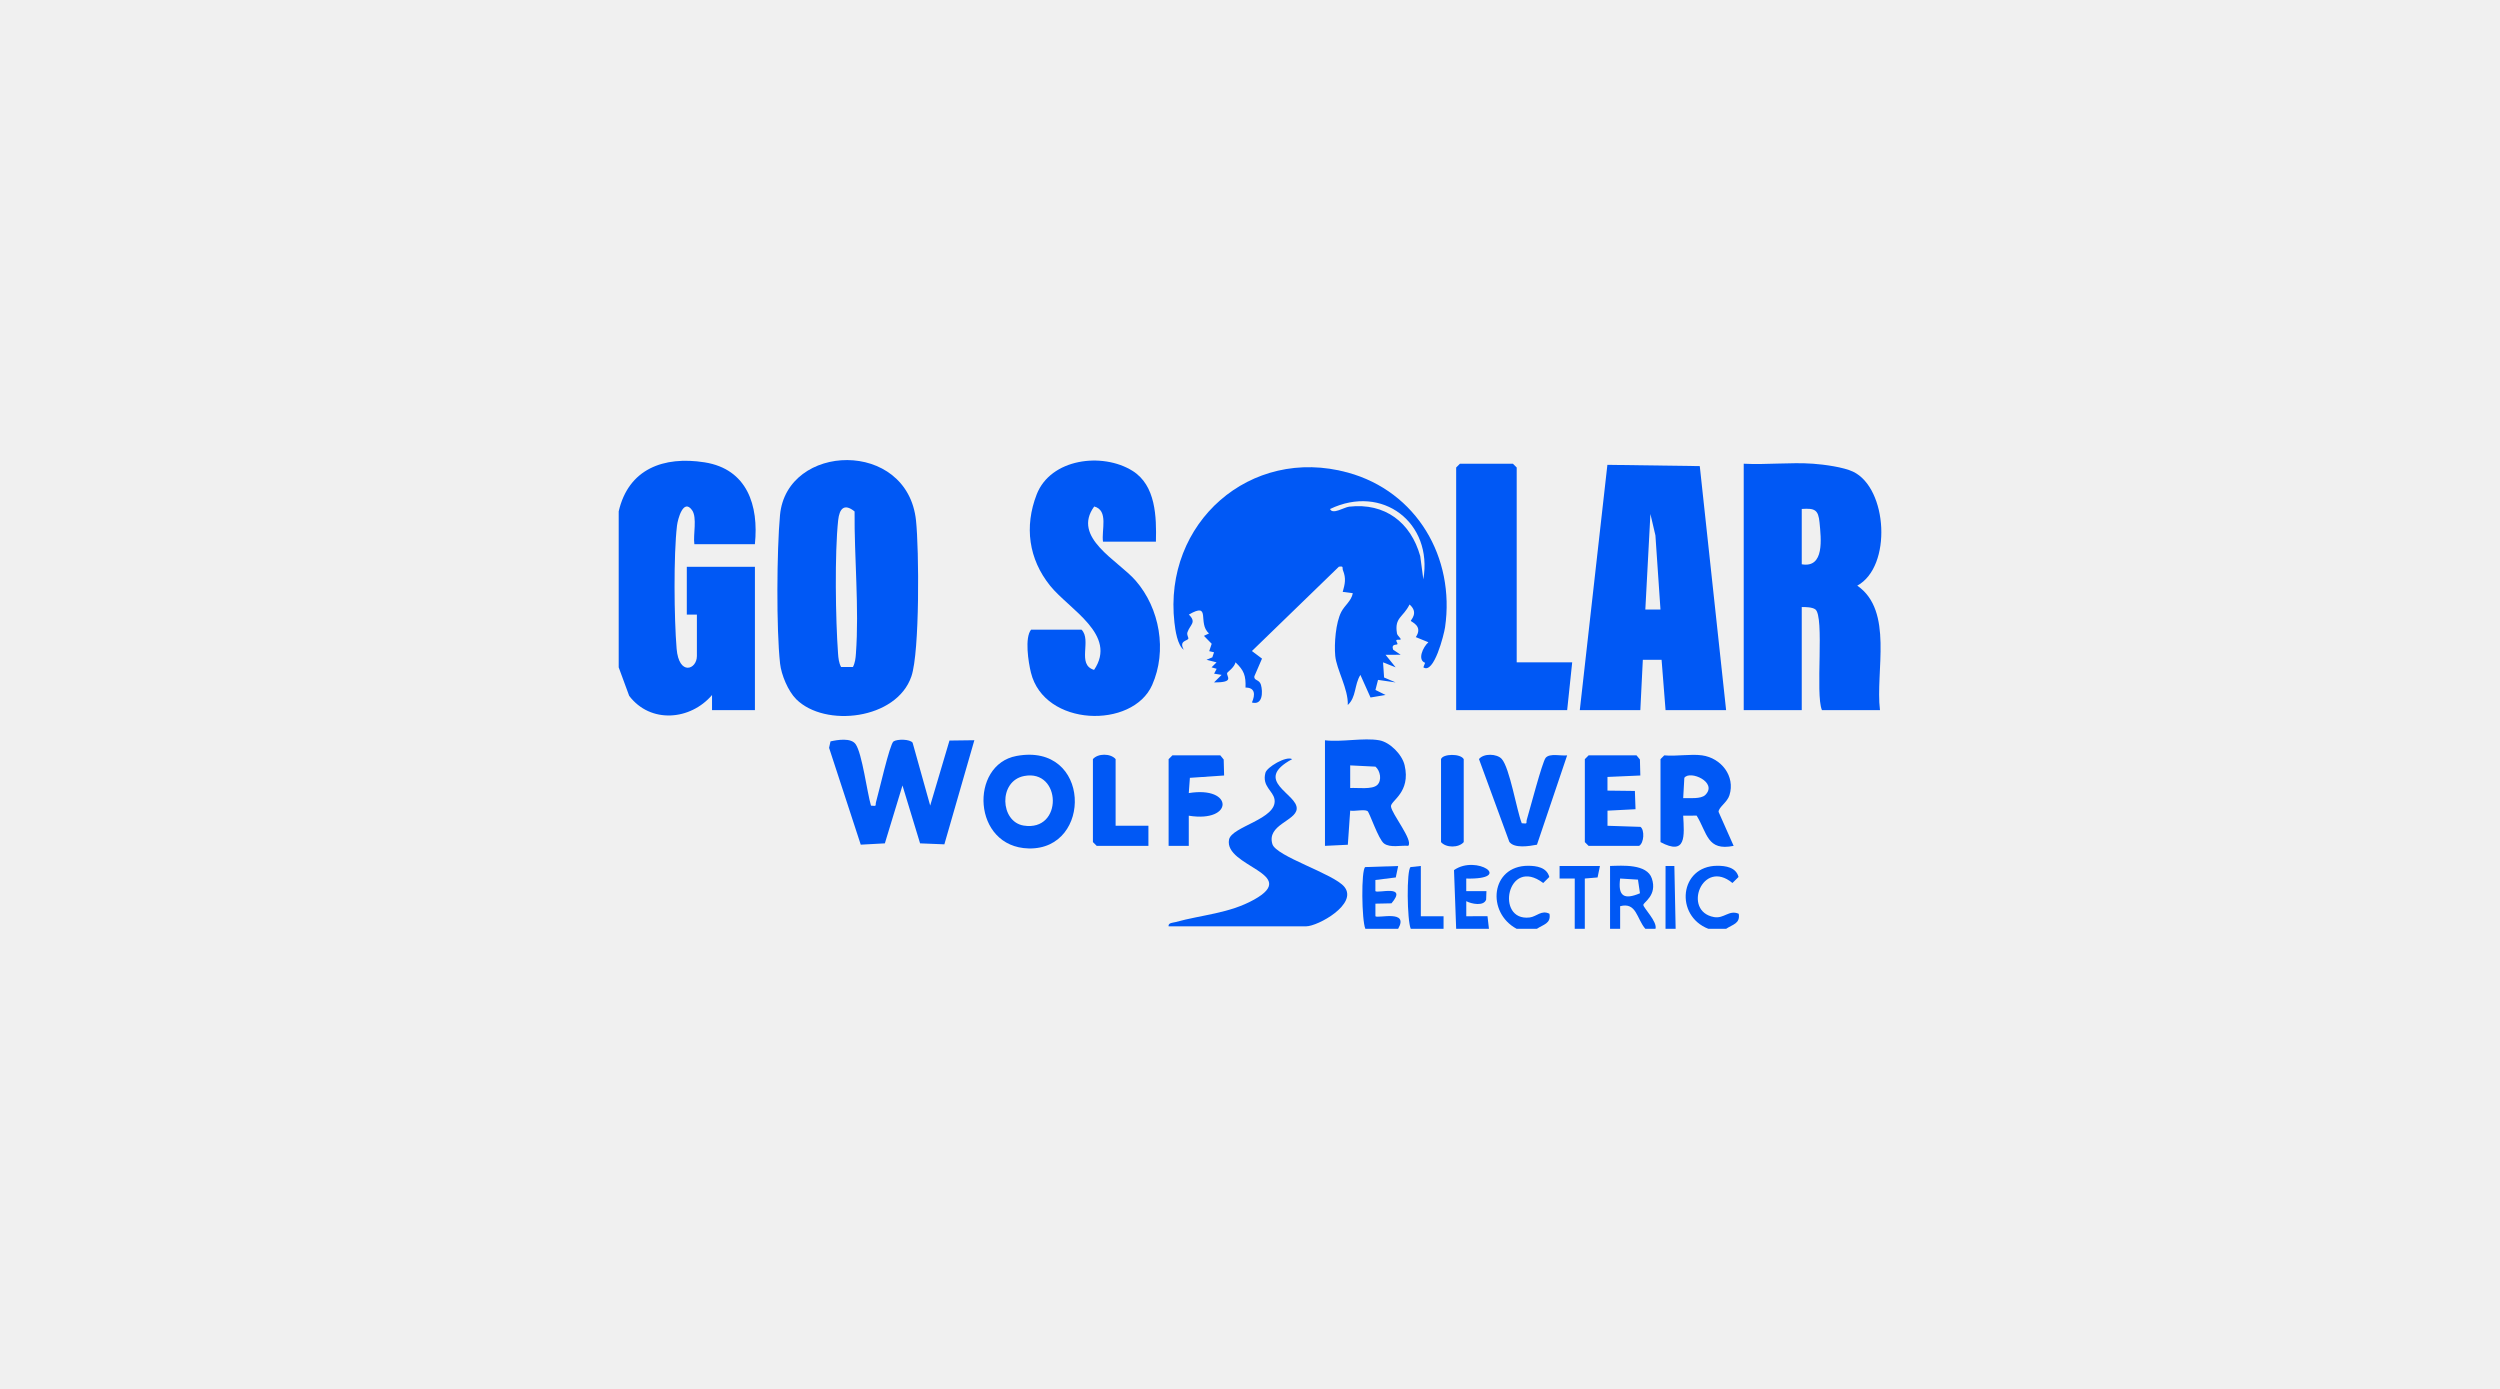
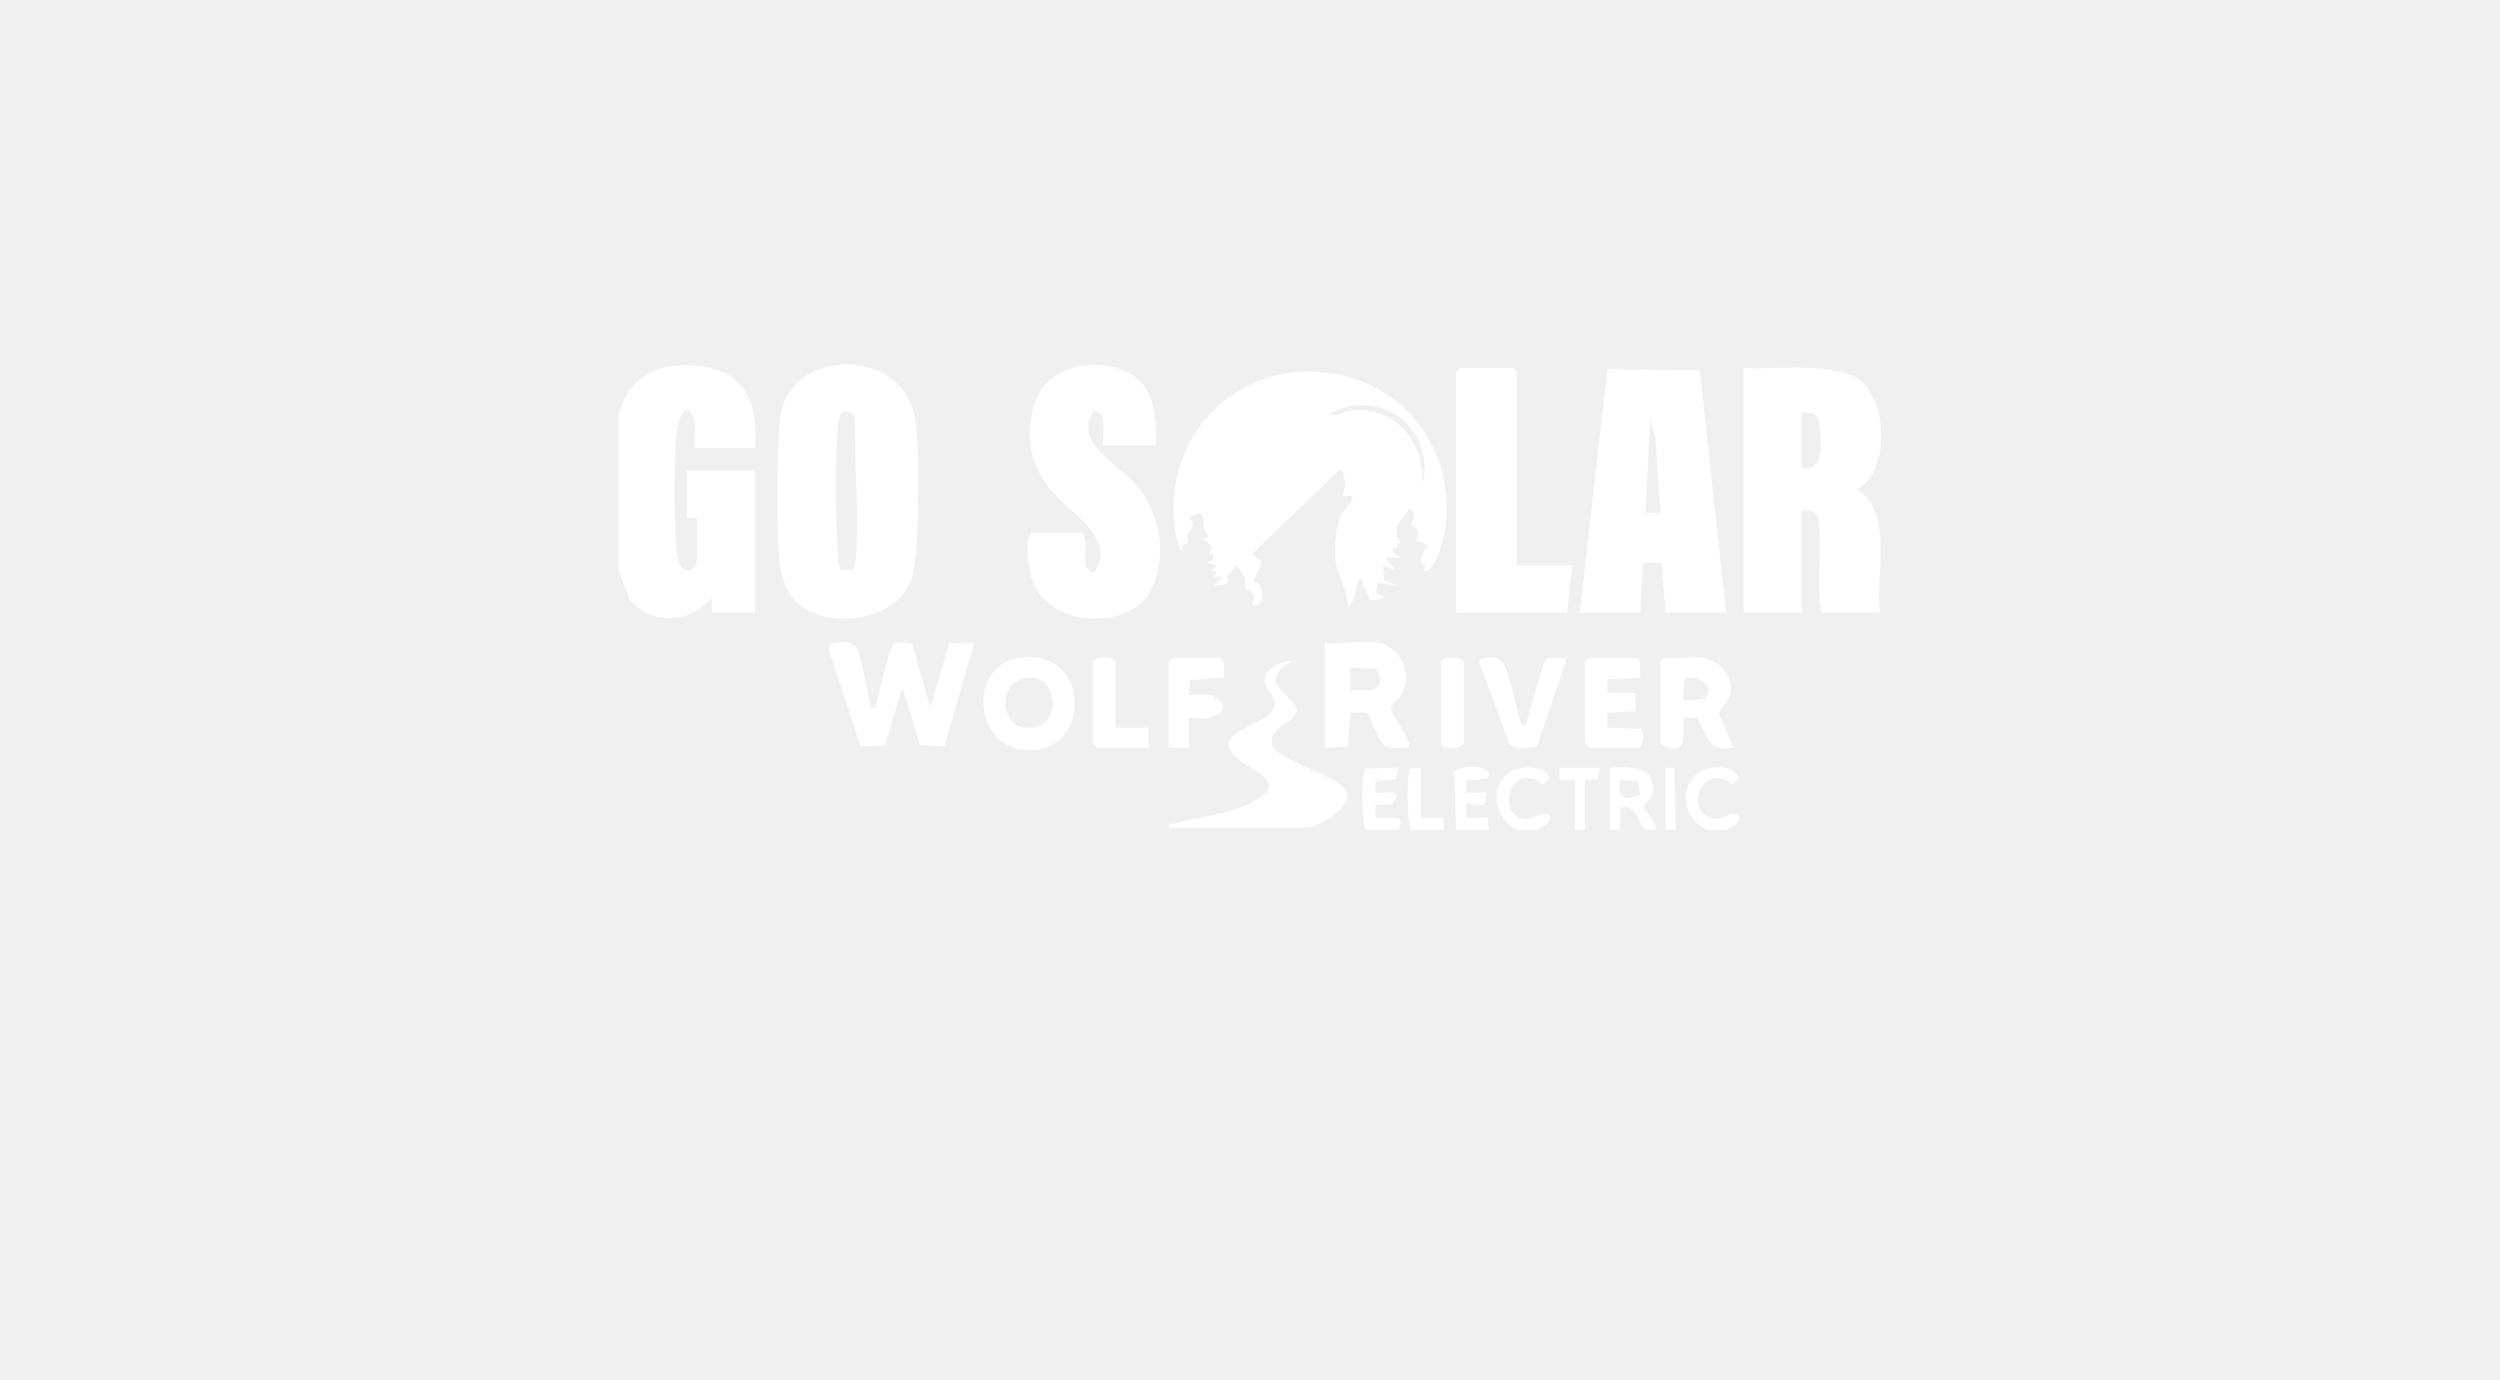
- <svg xmlns="http://www.w3.org/2000/svg" id="Layer_1" data-name="Layer 1" viewBox="0 0 900 500">
-   <defs>
-     <style>
-       .cls-1 {
-         fill: #0058f5;
-       }
-     </style>
-   </defs>
-   <g id="s2c0mG">
-     <g>
-       <path class="cls-1" d="M222.72,184.14c3.51-15.35,16.2-20.02,30.92-17.7,15.37,2.42,19.56,15.55,18.12,29.46h-21.79c-.5-3.38,1.09-9.6-.85-12.27-3.13-4.31-5.13,3.31-5.4,5.59-1.26,10.61-1.04,33.41-.14,44.28.82,9.91,7.3,7.56,7.3,2.68v-14.93h-3.63v-17.2h24.52v51.59h-15.44v-5.43c-7.78,9.12-22.15,10.39-29.82.3l-3.78-10.26v-56.11Z" />
-       <path class="cls-1" d="M595.96,334.38h-3.63c-3.15-3.61-3.16-9.71-9.08-8.15v8.15s-3.63,0-3.63,0v-22.63c4.39-.14,13.27-.81,15.04,4.48,2.05,6.15-3.05,8.56-3.06,9.55s5.16,6.13,4.37,8.61ZM590.39,321.59l-.72-4.92-6.42-.4c-.84,6.39,1.4,7.73,7.14,5.31Z" />
-       <path class="cls-1" d="M491.53,334.38c-1.33-3.05-1.55-21.19-.06-22.23l11.87-.39-.86,4.12-7.34.92v4.01c.9.91,11.72-2.57,5.79,4.39l-5.78.12v4.53c.86.88,12.23-2.5,8.18,4.52h-11.81Z" />
-       <path class="cls-1" d="M524.22,334.38l-.78-21.14c8.06-5.69,21.77,3.45,4.41,3.04v4.53s7.27,0,7.27,0l-.11,3.05c-.83,2.47-5.31,1.56-7.15.56v5.43s7.64-.02,7.64-.02l.52,4.54h-11.81Z" />
-       <path class="cls-1" d="M546.01,334.38c-10.99-5.87-9.36-22.66,4.08-22.7,3.03,0,6.76.55,7.66,4.03l-2.19,2.17c-12.94-9.79-17.44,13.93-4.88,12.41,2.5-.3,4.27-2.82,7.13-1.33.62,3.56-2.27,3.85-4.54,5.42h-7.26Z" />
-       <path class="cls-1" d="M615.03,334.38c-12.21-4.71-10.45-22.64,3.18-22.7,3.03-.01,6.76.54,7.66,4.03l-2.19,2.17c-10.8-8.98-18.19,10.19-6.63,12.27,3.63.65,5.42-2.72,8.89-1.19.62,3.56-2.27,3.85-4.54,5.42h-6.36Z" />
-       <path class="cls-1" d="M507.87,334.38c-1.33-3.04-1.55-21.21-.06-22.23l3.69-.4v18.1h8.18s0,4.53,0,4.53h-11.81Z" />
-       <polygon class="cls-1" points="566.9 334.38 566.91 316.27 561.45 316.28 561.45 311.75 575.98 311.75 575.13 315.88 570.53 316.27 570.53 334.38 566.9 334.38" />
-       <polygon class="cls-1" points="599.59 334.38 599.6 311.75 602.77 311.75 603.23 334.38 599.59 334.38" />
-       <path class="cls-1" d="M512.41,240.24l.63-1.63c-2.85-1.02-.82-5.62,1.18-7.4l-4.53-1.85c2.78-4.09-1.79-5.49-1.8-5.86-.01-.34,2.95-2.96-.46-5.88-2.3,4.71-5.49,4.61-4.52,10.4.16.94,1.61,1.81,1.29,2.23-.11.15-1.31-.1-1.5.22-.21.35.55,1.11.36,1.44-.22.37-2.34-.24-1.53,1.98l2.72,1.82-5.45.02,3.63,4.51-4.53-1.8.37,5.46,4.16,1.77-6.34-.91-.93,3.62,3.64,1.81-5.41.91-3.65-8.14c-2.26,3.67-1.4,7.92-4.54,10.85.27-5.65-4.09-12.86-4.52-17.76-.39-4.37.17-11.89,2.19-15.78,1.23-2.37,3.64-3.94,4.14-6.72l-3.63-.47c.82-2.92,1.27-4.84.08-7.79-.37-.92.47-1.56-1.46-1.28l-31.31,30.36,3.63,2.73-2.76,6.39c-.19,1.64,1.8,1.02,2.38,3.04.71,2.51.69,7.47-3.25,6.37,1.27-2.86,1.14-5.4-2.3-5.37.13-4.32-.53-6.18-3.61-9.09-.32,1.72-2.88,3.53-2.98,3.77-.5,1.21,3.01,3.53-4.74,3.45l2.72-2.7-2.7-.44.92-1.75-1.84-.53,1.8-1.79-3.62-.93,2.1-.88.61-1.82-1.73-.4.89-2.66-2.79-2.85,1.83-.88c-4.32-3.63.99-11.54-7.26-6.78,2.86,2.83.5,3.51-.5,6.34-.33.93.38,1.89.33,2.24-.16.99-3.6.66-1.65,4.08-2.27-1.54-3.07-7.04-3.37-9.75-4.1-35.84,27.22-63.68,62.4-54.04,24.81,6.8,38.67,30.58,35.02,55.7-.39,2.68-4.02,17.03-7.77,14.43ZM512.4,208.57c3.52-20.44-14.79-34.37-33.58-25.33.89,2.15,5.05-.63,6.87-.84,12.91-1.47,22.19,5.67,25.59,17.79l1.12,8.38Z" />
-       <path class="cls-1" d="M652.72,166.94c3.93.28,10.91,1.21,14.38,2.86,12.47,5.95,14.08,34.19,1.52,41.03,13.14,9.11,6.47,30.88,8.17,44.81h-20.89c-2.47-5.62,1.03-33.83-2.4-36.28-1.14-.81-3.44-.82-4.87-.83v37.11h-20.89v-88.7c8.16.43,16.87-.58,24.97,0ZM648.63,203.14c8.24,1.46,6.96-9.22,6.41-14.99-.44-4.64-1.67-5.24-6.41-4.93v19.91Z" />
-       <path class="cls-1" d="M286.61,251.69c-2.89-2.89-5.33-8.72-5.78-12.79-1.38-12.44-1.19-40.8-.03-53.44,2.38-26.05,45.88-27.49,48.97,1.96,1.1,10.49,1.36,47.15-1.66,56.05-5.29,15.61-31.14,18.56-41.49,8.23ZM307.05,240.12c.79-1.5.96-3.13,1.08-4.81,1.2-16.37-.62-34.74-.48-51.19-3.74-3.03-5.46-1.01-5.91,3.16-1.29,11.96-.94,35.76-.04,48.02.12,1.67.29,3.31,1.08,4.81h4.28Z" />
-       <path class="cls-1" d="M621.39,255.64h-21.79l-1.43-18.12h-6.75s-.9,18.12-.9,18.12h-21.79l9.93-88.3,33.26.46,9.48,87.85ZM597.77,219.43l-1.82-26.69-1.8-7.7-1.83,34.39h5.45Z" />
-       <path class="cls-1" d="M416.15,195h-19.07c-.6-4.14,2.09-11.26-3.16-12.67-8.18,11.2,8.56,19.38,14.93,26.72,8.68,9.99,11.37,25.26,5.93,37.54-7.05,15.92-38.86,15.11-43.65-4.47-.93-3.8-2.29-12.54.06-15.44h18.16c3.78,3.79-1.85,12.6,4.52,14.48,8.56-12.67-8.95-21.73-15.85-30.33-7.71-9.62-9.3-21.25-4.82-32.82,5.01-12.93,23.62-15.28,34.48-8.52,8.45,5.26,8.67,16.63,8.45,25.52Z" />
-       <polygon class="cls-1" points="546.01 238.44 565.99 238.44 564.18 255.64 524.22 255.64 524.22 168.3 525.58 166.94 544.65 166.94 546.01 168.3 546.01 238.44" />
-       <path class="cls-1" d="M420.69,333.47c-.2-1.31,1.6-1.27,2.54-1.53,9.45-2.63,19.25-3.07,28.23-8.07,16.81-9.36-10.85-11.88-9.01-21.6.9-4.76,17.41-7.37,16.39-14.42-.46-3.19-4.59-4.7-3.29-9.64.54-2.06,7.47-6.16,9.63-4.92-14.56,7.84,2.14,12.47,1.63,17.96-.4,4.31-10.85,5.7-8.75,12.63,1.35,4.46,22.09,10.67,25.91,15.38,5,6.17-9.51,14.22-13.79,14.22h-49.49Z" />
-       <path class="cls-1" d="M313.54,290.03c2.35.25,1.45,0,1.84-1.33.93-3.15,4.92-20.89,6.29-21.79s5.9-.85,6.87.46l6.33,22.64,6.94-23.41,8.96-.12-10.8,37.48-8.74-.35-6.34-20.84-6.34,20.84-8.68.47-11.4-34.86.51-2.32c2.62-.59,7.39-1.36,9.05,1.01,2.35,3.35,4.12,17.39,5.52,22.11Z" />
-       <path class="cls-1" d="M496.52,266.5c3.87.68,8.24,5.13,9.14,8.98,2.31,9.84-5.1,12.79-4.91,14.83.25,2.69,8.12,12.24,6.22,14.19-2.73-.24-6.43.8-8.7-.83-2.06-1.49-5.24-11.24-5.98-11.69-1.14-.7-4.58.14-6.22-.15l-.85,12.28-8.23.4v-38.01c5.88.73,13.96-.99,19.52,0ZM495.84,282.57c1.7-1.67,1.08-5.09-.68-6.58l-9.09-.45v8.15c2.53-.18,7.95.66,9.77-1.13Z" />
-       <path class="cls-1" d="M365.96,272.14c26.91-4.94,27.46,33.85,4.37,33.3-20.33-.48-21.41-30.17-4.37-33.3ZM368.7,279.36c-9.35,1.8-8.69,16.49-.17,17.85,14.28,2.28,13.63-20.44.17-17.85Z" />
-       <path class="cls-1" d="M612.76,271.93c6.89.97,11.99,7.48,9.85,14.33-.82,2.64-3.89,4.29-3.93,6.01l5.43,12.24c-9.56,1.97-9.45-4.57-13.32-10.89l-4.84.03c.39,7.28,1.18,14.51-8.17,9.51v-29.87l1.36-1.36c4.29.42,9.48-.58,13.62,0ZM613.9,286.19c4.64-4.57-5.59-9.04-7.54-6.16l-.41,7.29c2.15-.06,6.38.41,7.95-1.13Z" />
-       <path class="cls-1" d="M589.15,271.93l1.22,1.5.15,5.75-11.83.52v4.92s9.87.12,9.87.12l.23,6.58-10.09.52v5.44s11.87.39,11.87.39c1.51,1.06,1.33,5.81-.51,6.85h-18.16l-1.36-1.36v-29.87l1.36-1.36h17.25Z" />
-       <path class="cls-1" d="M547.84,296.37c2.39.27,1.43-.04,1.82-1.33,1.06-3.51,5.55-20.74,6.78-22.22,1.47-1.76,5.6-.61,7.73-.89l-10.86,32.16c-2.85.54-8.16,1.42-9.95-1.02l-10.93-29.8c1.69-2.15,6.49-1.96,8.19-.05,2.9,3.27,5.33,18.31,7.21,23.14Z" />
-       <path class="cls-1" d="M439.31,271.93l1.22,1.5.15,5.75-12.32.84-.4,5.49c16.22-2.64,16.24,10.77,0,8.14v10.87s-7.26,0-7.26,0v-31.23l1.36-1.36h17.25Z" />
-       <path class="cls-1" d="M401.62,297.27h11.81s0,7.24,0,7.24h-18.62l-1.36-1.36v-29.87c1.81-2.11,6.36-2.11,8.17,0v23.98Z" />
-       <path class="cls-1" d="M518.77,273.29c.61-1.95,7.01-2.1,8.17,0v29.87c-1.81,2.11-6.36,2.11-8.17,0v-29.87Z" />
-     </g>
-   </g>
+ <svg xmlns="http://www.w3.org/2000/svg" width="270" height="149" viewBox="0 0 270 149" fill="none">
+   <path d="M66.816 44.874C67.869 40.3 71.676 38.908 76.092 39.599C80.703 40.32 81.96 44.233 81.528 48.378H74.991C74.841 47.371 75.318 45.517 74.736 44.722C73.797 43.438 73.197 45.708 73.116 46.388C72.738 49.55 72.804 56.344 73.074 59.583C73.32 62.536 75.264 61.836 75.264 60.382V55.933H74.175V50.807H81.531V66.181H76.899V64.563C74.565 67.281 70.254 67.659 67.953 64.652L66.819 61.595V44.874H66.816Z" fill="white" />
+   <path d="M178.789 89.645H177.7C176.755 88.57 176.752 86.752 174.976 87.217V89.645H173.887V82.901C175.204 82.86 177.868 82.66 178.399 84.237C179.014 86.069 177.484 86.787 177.481 87.082C177.478 87.377 179.029 88.909 178.792 89.648L178.789 89.645ZM177.118 85.834L176.902 84.368L174.976 84.249C174.724 86.153 175.396 86.552 177.118 85.831V85.834Z" fill="white" />
+   <path d="M147.46 89.645C147.061 88.736 146.995 83.331 147.442 83.021L151.003 82.904L150.745 84.132L148.543 84.406V85.601C148.813 85.873 152.059 84.836 150.28 86.91L148.546 86.945V88.295C148.804 88.558 152.215 87.55 151 89.642H147.457L147.46 89.645Z" fill="white" />
+   <path d="M157.267 89.645L157.033 83.346C159.451 81.65 163.564 84.374 158.356 84.252V85.602H160.537L160.504 86.51C160.255 87.246 158.911 86.975 158.359 86.677V88.296L160.651 88.29L160.807 89.642H157.264L157.267 89.645Z" fill="white" />
+   <path d="M163.803 89.645C160.506 87.896 160.995 82.892 165.027 82.881C165.936 82.881 167.055 83.044 167.325 84.082L166.668 84.728C162.786 81.811 161.436 88.879 165.204 88.426C165.954 88.337 166.485 87.586 167.343 88.03C167.529 89.091 166.662 89.177 165.981 89.645H163.803Z" fill="white" />
+   <path d="M184.509 89.645C180.846 88.242 181.374 82.898 185.463 82.881C186.372 82.878 187.491 83.042 187.761 84.082L187.104 84.728C183.864 82.052 181.647 87.765 185.115 88.385C186.204 88.578 186.741 87.574 187.782 88.03C187.968 89.091 187.101 89.177 186.42 89.645H184.512H184.509Z" fill="white" />
+   <path d="M152.362 89.645C151.963 88.739 151.897 83.325 152.344 83.021L153.451 82.902V88.295H155.905V89.645H152.362Z" fill="white" />
+   <path d="M170.071 89.645L170.074 84.249L168.436 84.252V82.902H172.795L172.54 84.132L171.16 84.249V89.645H170.071Z" fill="white" />
+   <path d="M179.877 89.645L179.88 82.902H180.831L180.969 89.645H179.877Z" fill="white" />
+   <path d="M153.724 61.592L153.913 61.106C153.058 60.802 153.667 59.431 154.267 58.901L152.908 58.349C153.742 57.13 152.371 56.713 152.368 56.603C152.365 56.502 153.253 55.721 152.23 54.851C151.54 56.254 150.583 56.225 150.874 57.95C150.922 58.23 151.357 58.489 151.261 58.614C151.228 58.659 150.868 58.585 150.811 58.68C150.748 58.784 150.976 59.011 150.919 59.109C150.853 59.219 150.217 59.038 150.46 59.699L151.276 60.242L149.641 60.248L150.73 61.592L149.371 61.055L149.482 62.682L150.73 63.21L148.828 62.938L148.549 64.017L149.641 64.557L148.018 64.828L146.923 62.402C146.245 63.496 146.503 64.762 145.561 65.635C145.642 63.952 144.334 61.803 144.205 60.343C144.088 59.041 144.256 56.8 144.862 55.641C145.231 54.934 145.954 54.466 146.104 53.638L145.015 53.498C145.261 52.628 145.396 52.056 145.039 51.176C144.928 50.902 145.18 50.712 144.601 50.795L135.208 59.842L136.297 60.656L135.469 62.56C135.412 63.049 136.009 62.864 136.183 63.466C136.396 64.214 136.39 65.692 135.208 65.364C135.589 64.512 135.55 63.755 134.518 63.764C134.557 62.477 134.359 61.922 133.435 61.055C133.339 61.568 132.571 62.107 132.541 62.179C132.391 62.539 133.444 63.23 131.119 63.207L131.935 62.402L131.125 62.271L131.401 61.749L130.849 61.592L131.389 61.058L130.303 60.781L130.933 60.519L131.116 59.976L130.597 59.857L130.864 59.065L130.027 58.215L130.576 57.953C129.28 56.871 130.873 54.514 128.398 55.932C129.256 56.776 128.548 56.978 128.248 57.822C128.149 58.099 128.362 58.385 128.347 58.489C128.299 58.784 127.267 58.686 127.852 59.705C127.171 59.246 126.931 57.607 126.841 56.8C125.611 46.119 135.007 37.823 145.561 40.696C153.004 42.722 157.162 49.809 156.067 57.294C155.95 58.093 154.861 62.369 153.736 61.594L153.724 61.592ZM153.721 52.154C154.777 46.063 149.284 41.912 143.647 44.605C143.914 45.246 145.162 44.418 145.708 44.355C149.581 43.917 152.365 46.045 153.385 49.657L153.721 52.154Z" fill="white" />
+   <path d="M195.816 39.748C196.995 39.832 199.089 40.109 200.13 40.6C203.871 42.374 204.354 50.789 200.586 52.827C204.528 55.542 202.527 62.03 203.037 66.181H196.77C196.029 64.506 197.079 56.099 196.05 55.369C195.708 55.128 195.018 55.125 194.589 55.122V66.181H188.322V39.748C190.77 39.876 193.383 39.575 195.813 39.748H195.816ZM194.589 50.536C197.061 50.971 196.677 47.788 196.512 46.069C196.38 44.686 196.011 44.507 194.589 44.6V50.533V50.536Z" fill="white" />
+   <path d="M85.984 65.004C85.117 64.142 84.385 62.405 84.249 61.192C83.835 57.485 83.892 49.034 84.24 45.267C84.954 37.504 98.004 37.075 98.931 45.851C99.261 48.977 99.34 59.902 98.433 62.554C96.847 67.206 89.091 68.085 85.987 65.007L85.984 65.004ZM92.115 61.556C92.353 61.109 92.403 60.623 92.439 60.123C92.799 55.244 92.254 49.77 92.296 44.868C91.174 43.965 90.657 44.567 90.522 45.809C90.135 49.374 90.24 56.466 90.51 60.12C90.546 60.617 90.597 61.106 90.835 61.553H92.118L92.115 61.556Z" fill="white" />
+   <path d="M186.417 66.181H179.88L179.451 60.781H177.426L177.156 66.181H170.619L173.598 39.867L183.576 40.005L186.42 66.184L186.417 66.181ZM179.331 55.39L178.785 47.437L178.245 45.142L177.696 55.39H179.331Z" fill="white" />
+   <path d="M124.846 48.11H119.125C118.945 46.876 119.752 44.755 118.177 44.334C115.723 47.672 120.745 50.11 122.656 52.297C125.26 55.274 126.067 59.825 124.435 63.484C122.32 68.228 112.777 67.987 111.34 62.152C111.061 61.02 110.653 58.415 111.358 57.551H116.806C117.94 58.68 116.251 61.306 118.162 61.866C120.73 58.09 115.477 55.39 113.407 52.828C111.094 49.961 110.617 46.495 111.961 43.047C113.464 39.194 119.047 38.494 122.305 40.508C124.84 42.076 124.906 45.464 124.84 48.113L124.846 48.11Z" fill="white" />
+   <path d="M163.803 61.055H169.797L169.254 66.181H157.266V40.154L157.674 39.748H163.395L163.803 40.154V61.055Z" fill="white" />
+   <path d="M126.208 89.374C126.148 88.984 126.688 88.996 126.97 88.918C129.805 88.135 132.745 88.003 135.439 86.513C140.482 83.724 132.184 82.973 132.736 80.077C133.006 78.658 137.959 77.88 137.653 75.779C137.515 74.829 136.276 74.379 136.666 72.907C136.828 72.293 138.907 71.071 139.555 71.441C135.187 73.777 140.197 75.157 140.044 76.793C139.924 78.077 136.789 78.491 137.419 80.556C137.824 81.885 144.046 83.736 145.192 85.14C146.692 86.978 142.339 89.377 141.055 89.377H126.208V89.374Z" fill="white" />
+   <path d="M94.062 76.429C94.767 76.504 94.497 76.429 94.614 76.033C94.893 75.094 96.09 69.808 96.501 69.539C96.912 69.271 98.271 69.286 98.562 69.676L100.461 76.423L102.543 69.447L105.231 69.411L101.991 80.58L99.369 80.476L97.467 74.266L95.565 80.476L92.961 80.616L89.541 70.228L89.694 69.536C90.48 69.361 91.911 69.131 92.409 69.837C93.114 70.836 93.645 75.019 94.065 76.426L94.062 76.429Z" fill="white" />
+   <path d="M148.957 69.417C150.118 69.62 151.429 70.946 151.699 72.093C152.392 75.025 150.169 75.905 150.226 76.513C150.301 77.314 152.662 80.16 152.092 80.741C151.273 80.67 150.163 80.98 149.482 80.494C148.864 80.05 147.91 77.144 147.688 77.01C147.346 76.802 146.314 77.052 145.822 76.966L145.567 80.625L143.098 80.744V69.417C144.862 69.635 147.286 69.122 148.954 69.417H148.957ZM148.753 74.206C149.263 73.708 149.077 72.689 148.549 72.245L145.822 72.111V74.54C146.581 74.486 148.207 74.736 148.753 74.203V74.206Z" fill="white" />
+   <path d="M109.788 71.098C117.861 69.626 118.026 81.185 111.099 81.021C105 80.878 104.676 72.031 109.788 71.098ZM110.61 73.249C107.805 73.786 108.003 78.163 110.559 78.569C114.843 79.248 114.648 72.478 110.61 73.249Z" fill="white" />
+   <path d="M183.828 71.035C185.895 71.324 187.425 73.264 186.783 75.305C186.537 76.092 185.616 76.584 185.604 77.097L187.233 80.744C184.365 81.331 184.398 79.382 183.237 77.499L181.785 77.508C181.902 79.677 182.139 81.832 179.334 80.342V71.441L179.742 71.035C181.029 71.16 182.586 70.862 183.828 71.035ZM184.17 75.285C185.562 73.923 182.493 72.591 181.908 73.449L181.785 75.621C182.43 75.603 183.699 75.744 184.17 75.285Z" fill="white" />
+   <path d="M176.745 71.035L177.111 71.482L177.156 73.196L173.607 73.351V74.817L176.568 74.853L176.637 76.813L173.61 76.968V78.59L177.171 78.706C177.624 79.022 177.57 80.437 177.018 80.747H171.57L171.162 80.342V71.44L171.57 71.035H176.745Z" fill="white" />
+   <path d="M164.352 78.318C165.069 78.399 164.781 78.306 164.898 77.922C165.216 76.876 166.563 71.741 166.932 71.3C167.373 70.776 168.612 71.119 169.251 71.035L165.993 80.619C165.138 80.78 163.545 81.042 163.008 80.315L159.729 71.434C160.236 70.794 161.676 70.85 162.186 71.419C163.056 72.394 163.785 76.876 164.349 78.315L164.352 78.318Z" fill="white" />
+   <path d="M131.794 71.035L132.16 71.482L132.205 73.196L128.509 73.446L128.389 75.082C133.255 74.295 133.261 78.291 128.389 77.508V80.747H126.211V71.44L126.619 71.035H131.794Z" fill="white" />
+   <path d="M120.486 78.586H124.029V80.744H118.443L118.035 80.339V71.437C118.578 70.809 119.943 70.809 120.486 71.437V78.584V78.586Z" fill="white" />
+   <path d="M155.631 71.441C155.814 70.859 157.734 70.815 158.082 71.441V80.342C157.539 80.971 156.174 80.971 155.631 80.342V71.441Z" fill="white" />
</svg>
